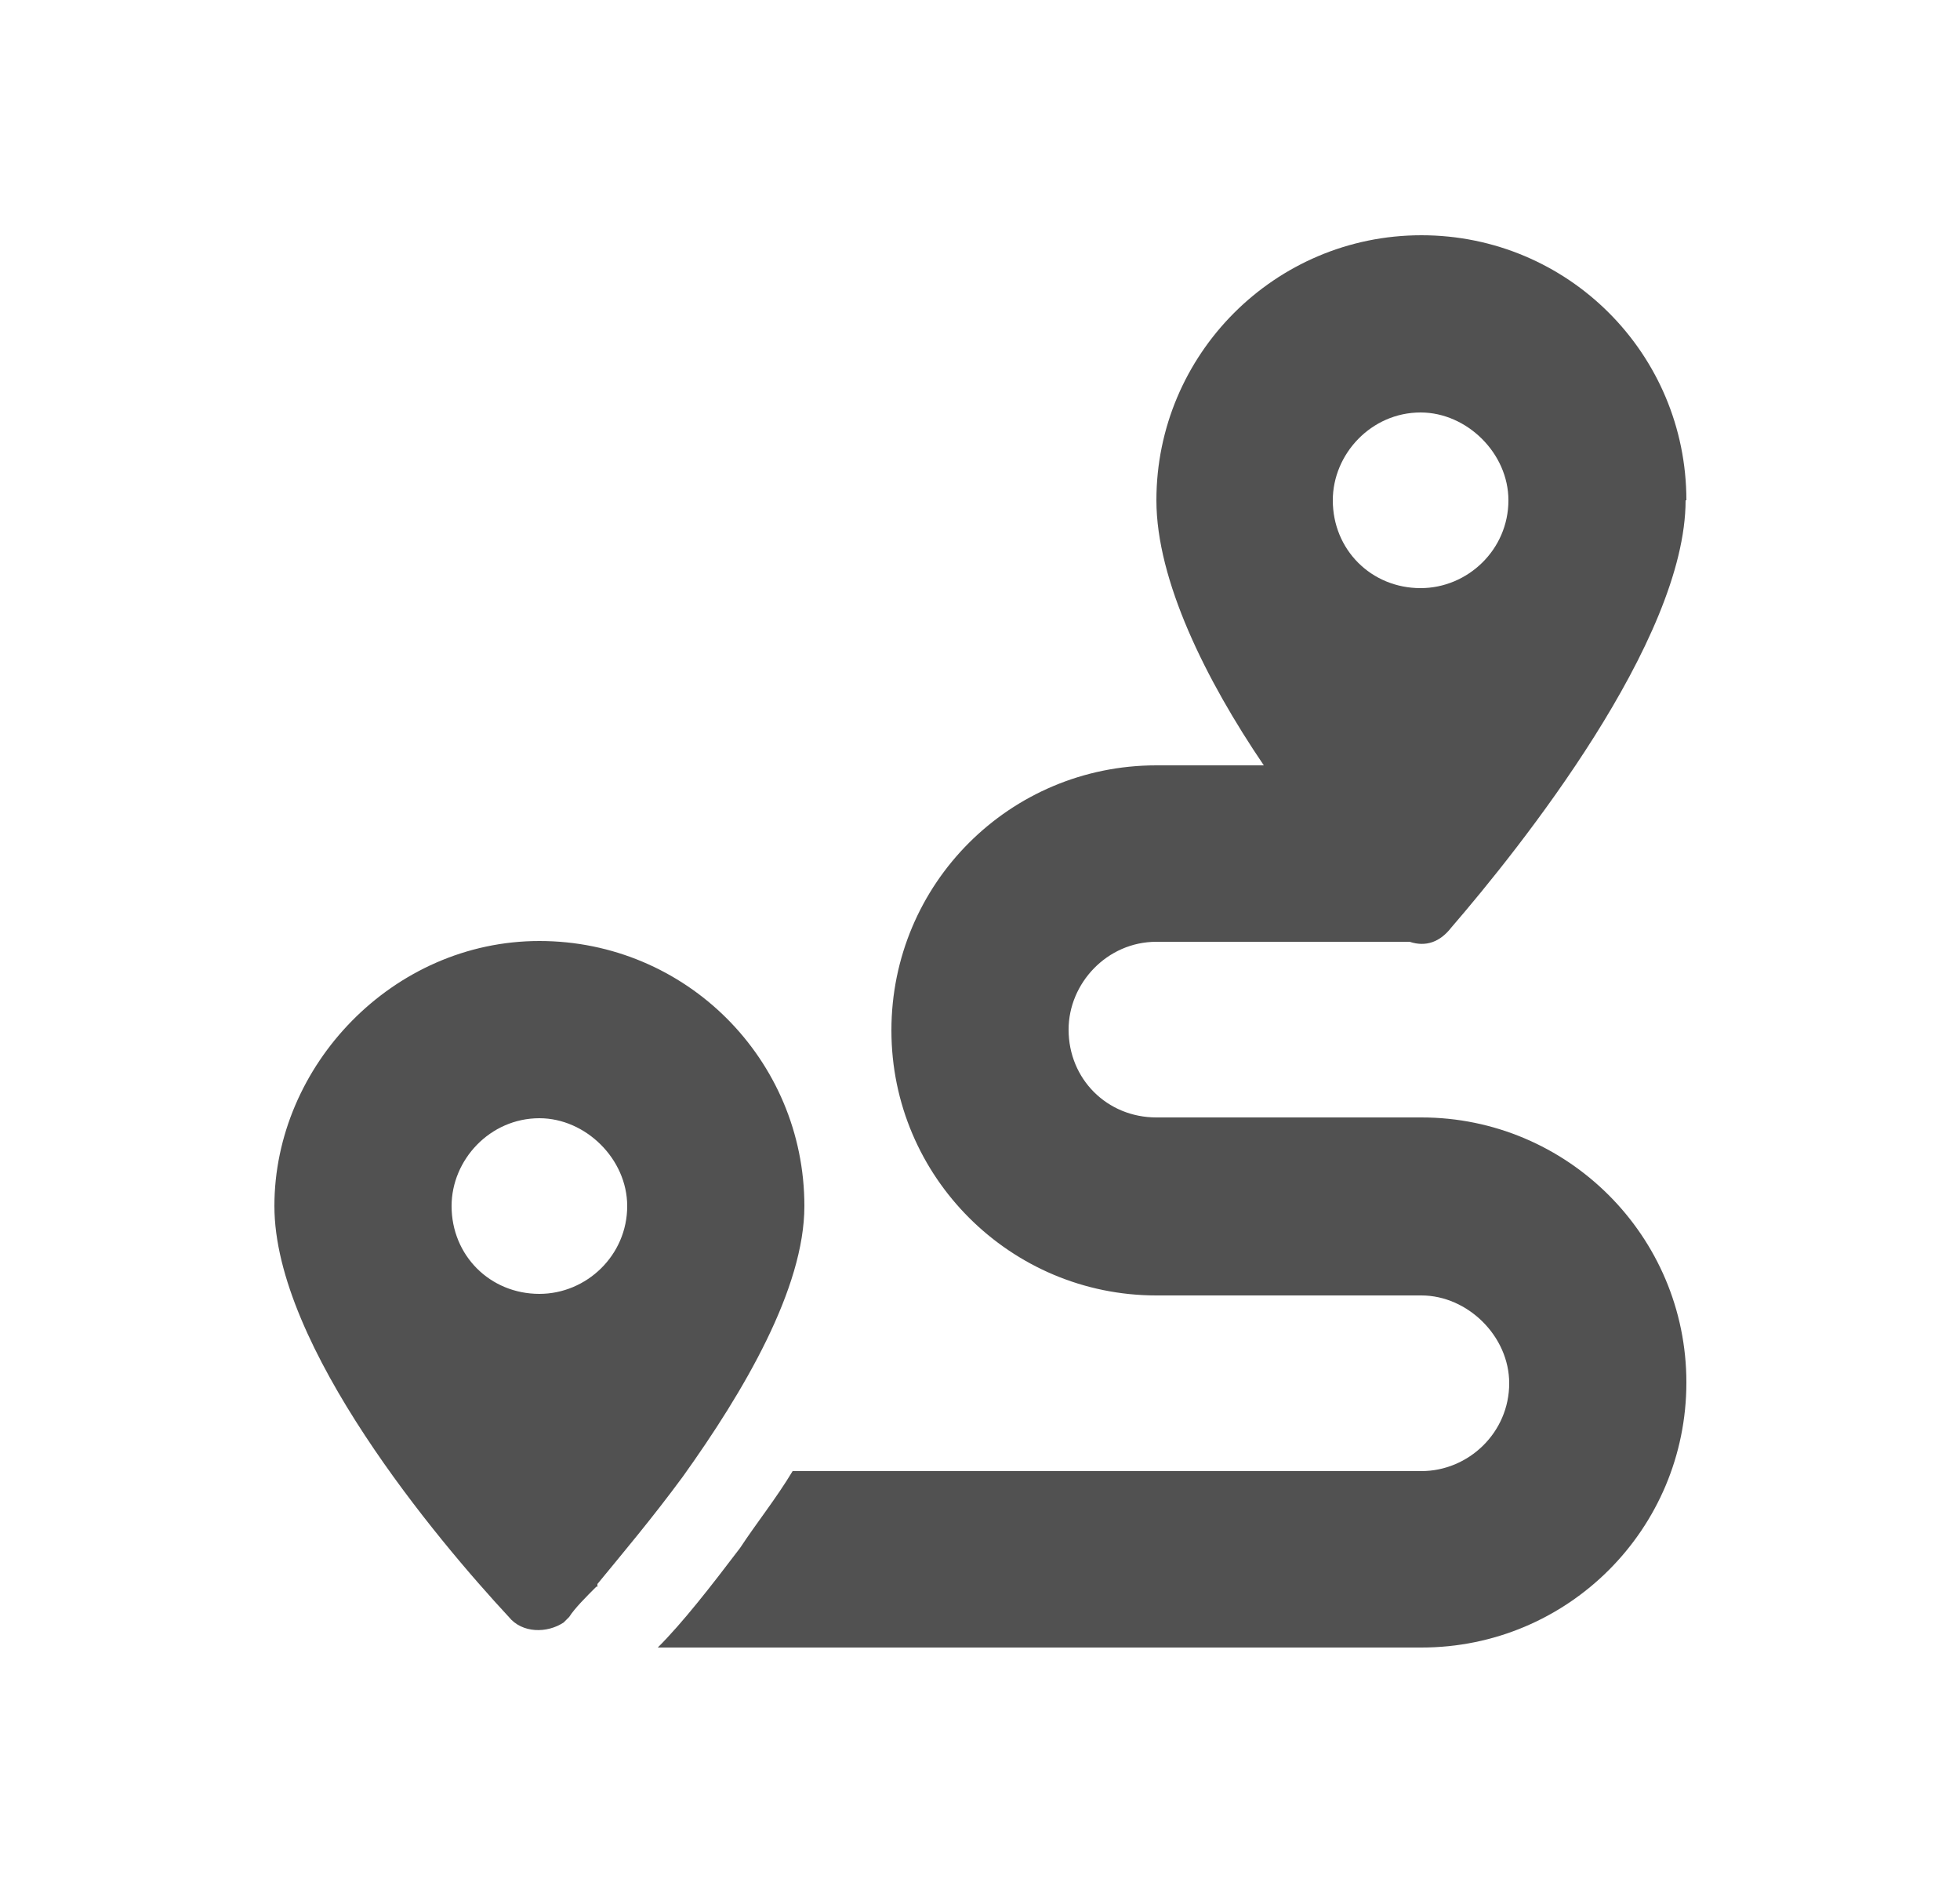
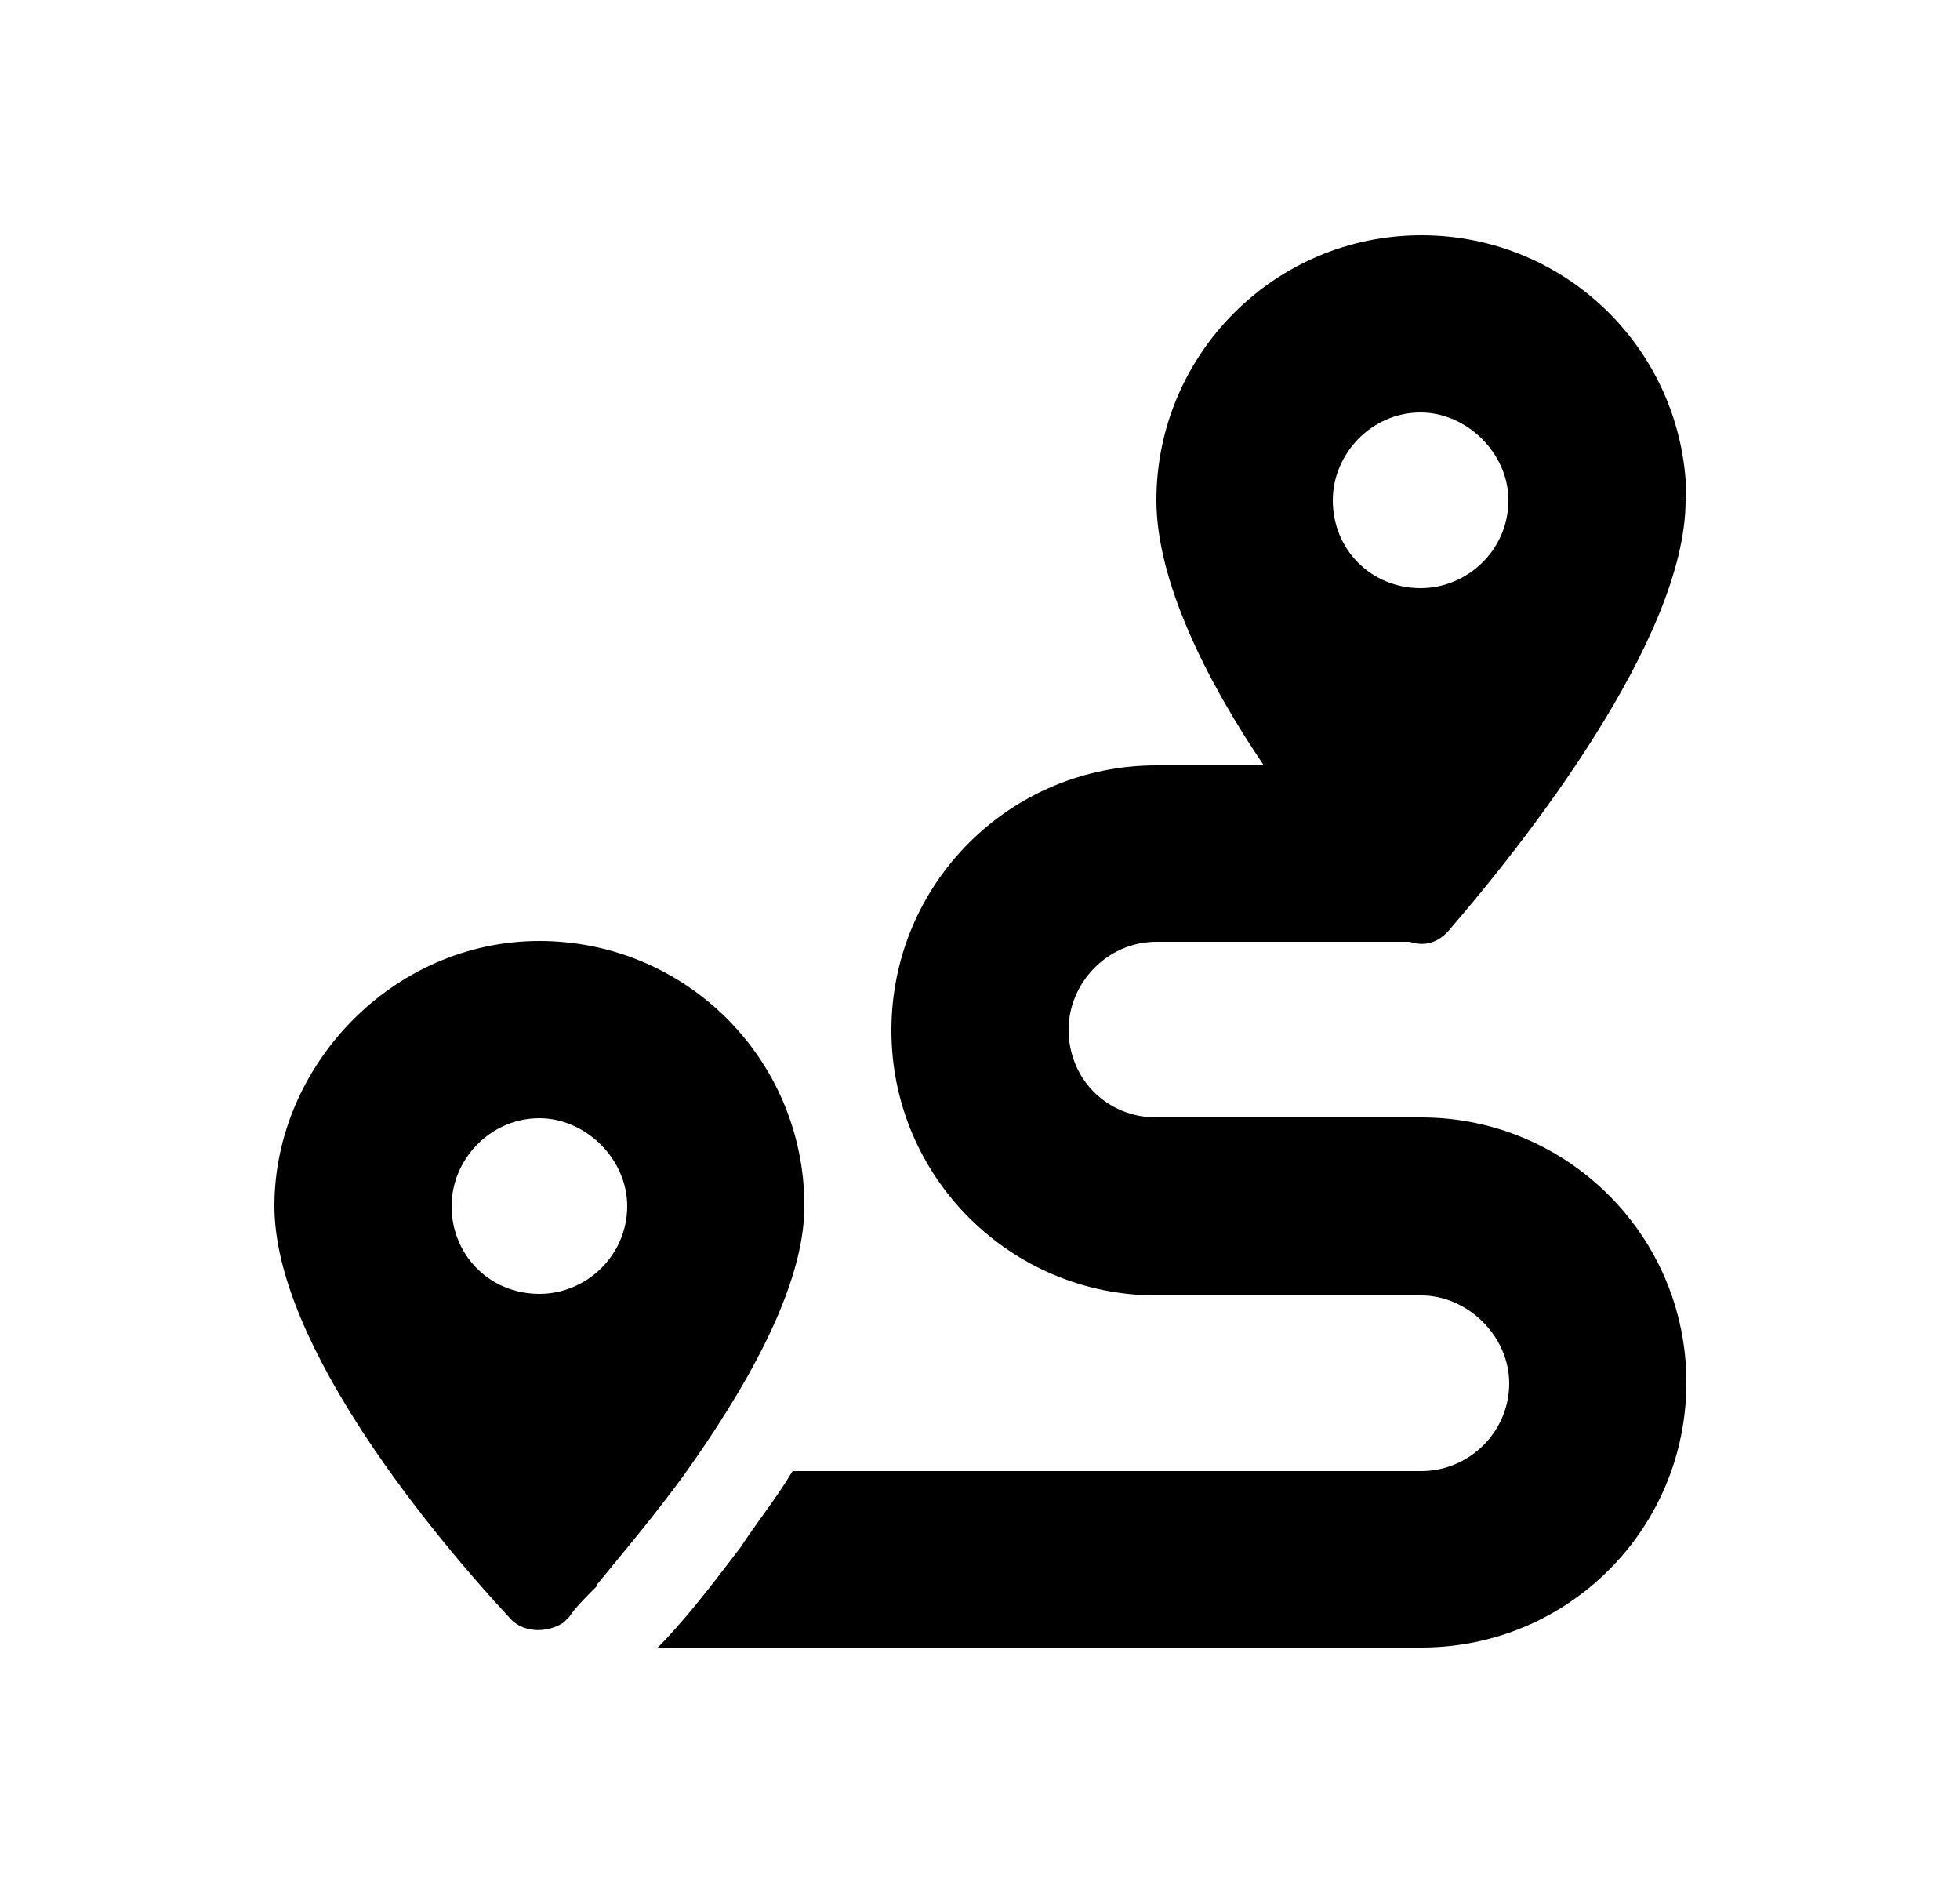
<svg xmlns="http://www.w3.org/2000/svg" id="Layer_1" data-name="Layer 1" viewBox="0 0 25 24">
  <defs>
-     <style>
-       .cls-1 {
-         mask: url(#mask);
-       }
- 
-       .cls-2 {
-         fill: #d9d9d9;
-       }
- 
-       .cls-3 {
-         fill: #333;
-       }
-     </style>
    <mask id="mask" x=".5" y="0" width="24" height="24" maskUnits="userSpaceOnUse">
      <g id="mask0_2274_36693" data-name="mask0 2274 36693">
-         <rect class="cls-2" x=".5" width="24" height="24" />
+         <rect fill="currentColor" x=".5" width="24" height="24" />
      </g>
    </mask>
  </defs>
-   <g class="cls-1">
-     <path class="cls-3" d="M21.5,6.38c0,1.79-2.11,4.43-2.99,5.45-.14.18-.32.25-.53.18h-3.23c-.63,0-1.12.53-1.12,1.12,0,.63.49,1.12,1.12,1.12h3.38c1.86,0,3.38,1.51,3.38,3.38s-1.51,3.38-3.38,3.38h-9.74c.32-.32.67-.77,1.05-1.27.21-.32.46-.63.67-.98h8.02c.6,0,1.12-.49,1.12-1.12,0-.6-.53-1.12-1.12-1.12h-3.38c-1.86,0-3.38-1.51-3.38-3.38s1.51-3.38,3.38-3.38h1.37c-.74-1.09-1.37-2.36-1.37-3.38,0-1.86,1.51-3.38,3.38-3.38s3.38,1.51,3.38,3.38ZM7.61,20.23c-.14.14-.28.28-.35.39l-.07.07c-.21.14-.53.14-.7-.07-.91-.98-2.99-3.45-2.99-5.24s1.51-3.38,3.38-3.38,3.38,1.51,3.38,3.38c0,1.05-.77,2.36-1.55,3.45-.39.53-.77.98-1.09,1.37v.04ZM8,15.38c0-.6-.53-1.12-1.12-1.12-.63,0-1.12.53-1.12,1.12,0,.63.49,1.12,1.12,1.12.6,0,1.12-.49,1.12-1.12ZM18.12,7.5c.6,0,1.12-.49,1.12-1.12,0-.6-.53-1.12-1.12-1.12-.63,0-1.12.53-1.12,1.12,0,.63.49,1.12,1.12,1.12Z" />
+   <g>
+     <path fill="currentColor" d="M21.5,6.38c0,1.79-2.11,4.43-2.99,5.45-.14.18-.32.25-.53.18h-3.23c-.63,0-1.12.53-1.12,1.12,0,.63.49,1.12,1.12,1.12h3.38c1.86,0,3.38,1.51,3.38,3.38s-1.51,3.38-3.38,3.38h-9.74c.32-.32.67-.77,1.05-1.27.21-.32.46-.63.67-.98h8.02c.6,0,1.12-.49,1.12-1.12,0-.6-.53-1.12-1.12-1.12h-3.38c-1.86,0-3.38-1.51-3.38-3.38s1.51-3.38,3.38-3.38h1.37c-.74-1.09-1.37-2.36-1.37-3.38,0-1.86,1.51-3.38,3.38-3.38s3.38,1.51,3.38,3.38ZM7.61,20.23c-.14.14-.28.28-.35.39l-.07.07c-.21.14-.53.14-.7-.07-.91-.98-2.99-3.45-2.99-5.24s1.51-3.38,3.38-3.38,3.38,1.51,3.38,3.38c0,1.05-.77,2.36-1.55,3.45-.39.53-.77.98-1.09,1.37v.04ZM8,15.38c0-.6-.53-1.12-1.12-1.12-.63,0-1.12.53-1.12,1.12,0,.63.49,1.12,1.12,1.12.6,0,1.12-.49,1.12-1.12ZM18.12,7.5c.6,0,1.12-.49,1.12-1.12,0-.6-.53-1.12-1.12-1.12-.63,0-1.12.53-1.12,1.12,0,.63.49,1.12,1.12,1.12Z" />
  </g>
</svg>
